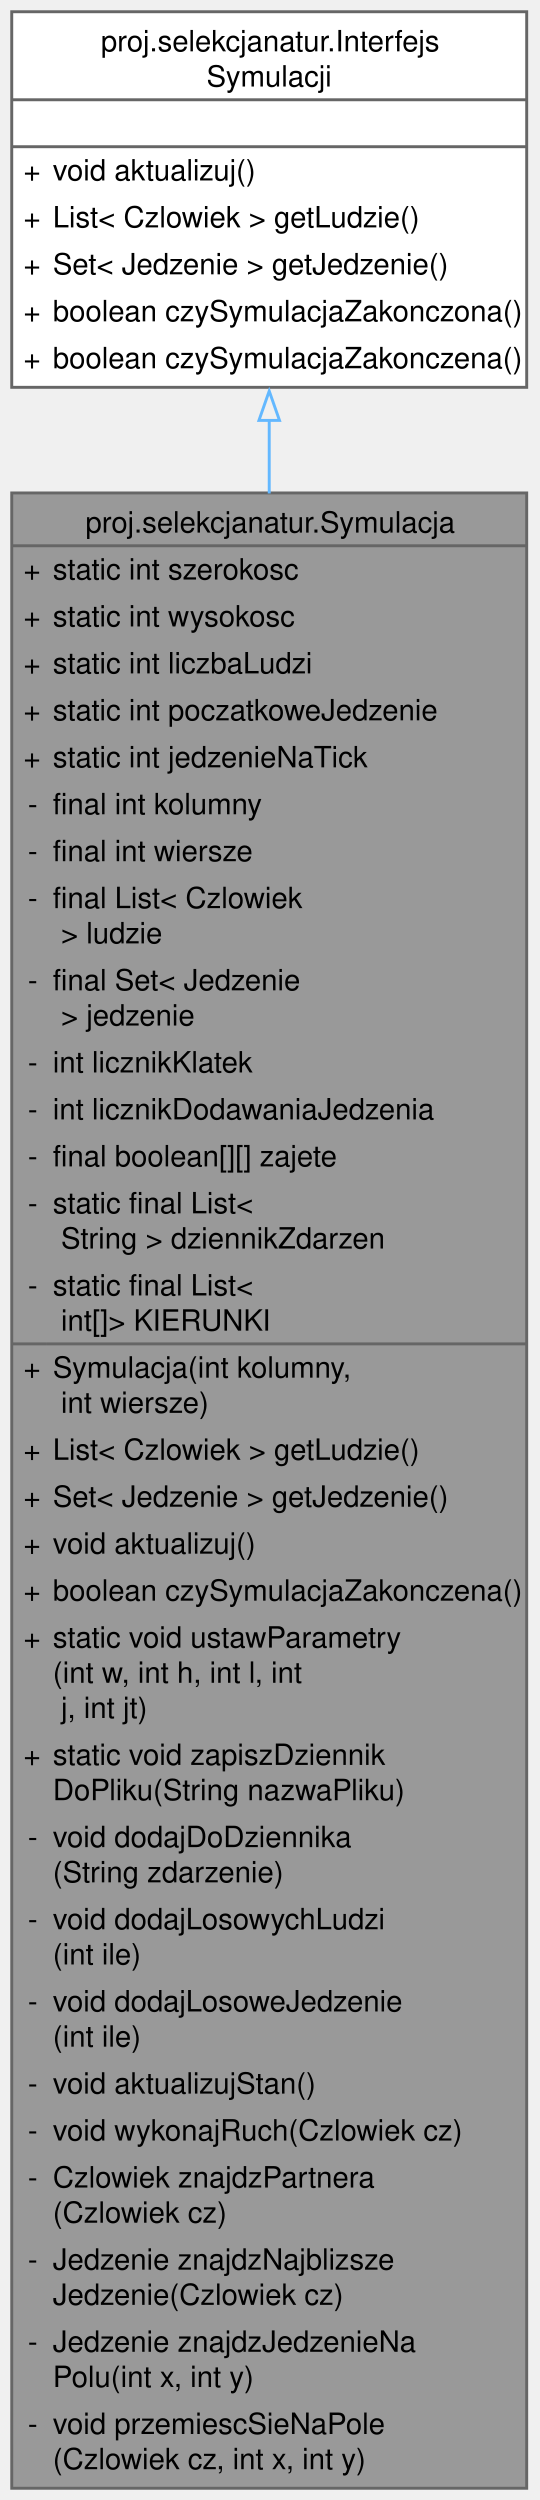
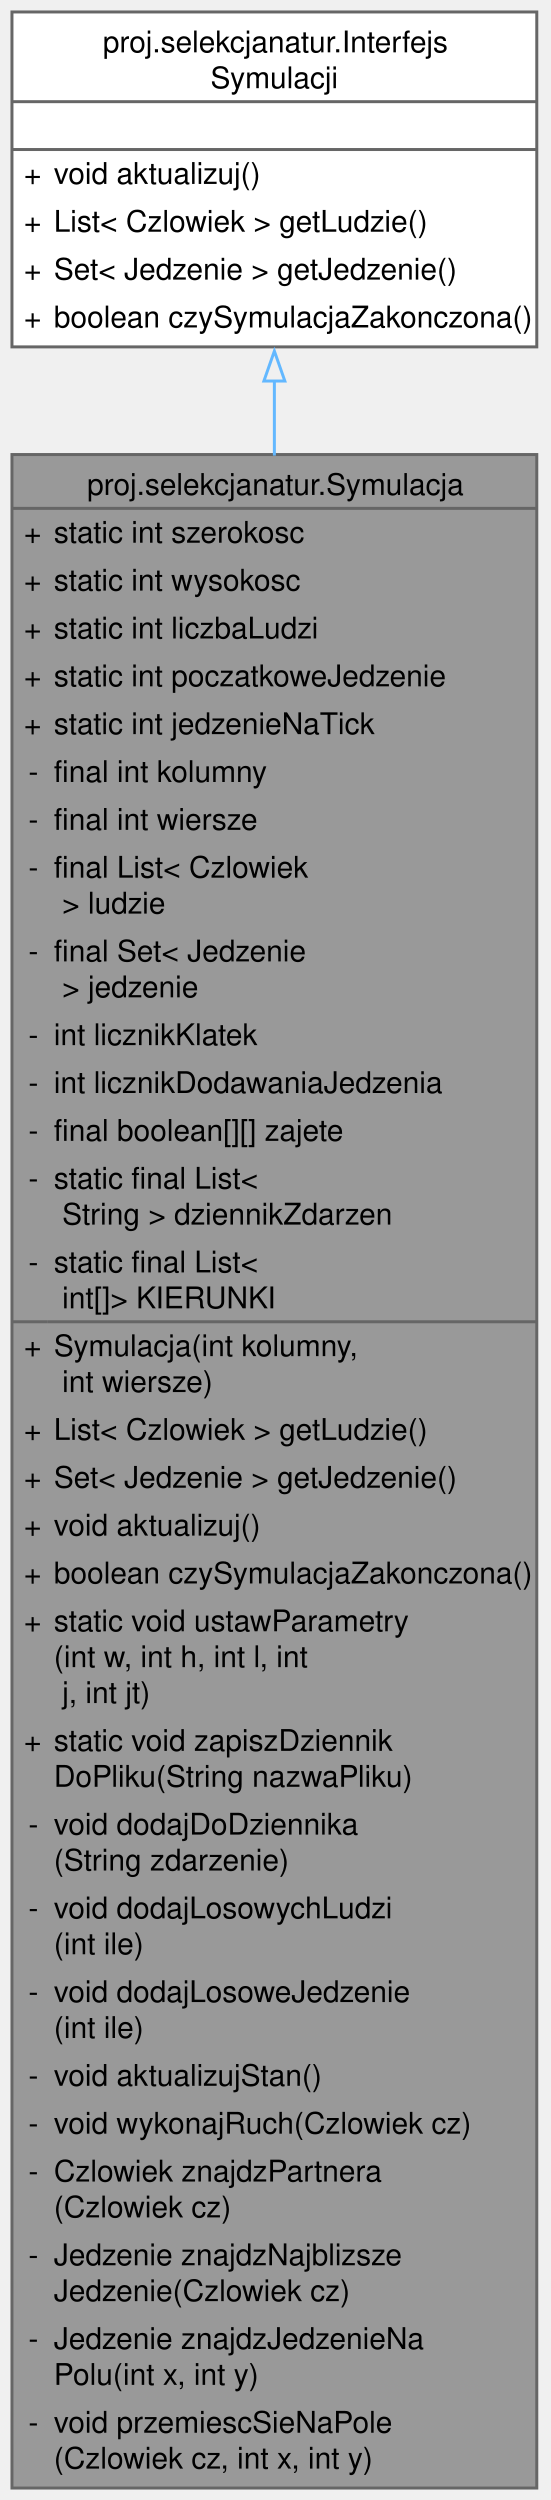
- <svg xmlns="http://www.w3.org/2000/svg" xmlns:xlink="http://www.w3.org/1999/xlink" width="184pt" height="852pt" viewBox="0.00 0.00 184.00 852.00">
-   <g id="graph0" class="graph" transform="scale(1 1) rotate(0) translate(4 848)">
+ <svg xmlns="http://www.w3.org/2000/svg" xmlns:xlink="http://www.w3.org/1999/xlink" width="184pt" height="836pt" viewBox="0.00 0.00 184.00 836.00">
+   <g id="graph0" class="graph" transform="scale(1 1) rotate(0) translate(4 832)">
    <g id="Node000001" class="node">
      <g id="a_Node000001">
        <a xlink:title="Implementacja symulacji ewolucyjnej z dziedziczeniem cech.">
          <polygon fill="#999999" stroke="none" points="175.5,-680 0,-680 0,0 175.5,0 175.5,-680" />
          <text xml:space="preserve" text-anchor="start" x="25.12" y="-666.5" font-family="Helvetica,sans-Serif" font-size="10.00">proj.selekcjanatur.Symulacja</text>
          <text xml:space="preserve" text-anchor="start" x="4" y="-650.5" font-family="Helvetica,sans-Serif" font-size="10.00">+</text>
          <text xml:space="preserve" text-anchor="start" x="14" y="-650.5" font-family="Helvetica,sans-Serif" font-size="10.00">static int szerokosc</text>
          <text xml:space="preserve" text-anchor="start" x="4" y="-634.5" font-family="Helvetica,sans-Serif" font-size="10.00">+</text>
          <text xml:space="preserve" text-anchor="start" x="14" y="-634.5" font-family="Helvetica,sans-Serif" font-size="10.00">static int wysokosc</text>
          <text xml:space="preserve" text-anchor="start" x="4" y="-618.5" font-family="Helvetica,sans-Serif" font-size="10.00">+</text>
          <text xml:space="preserve" text-anchor="start" x="14" y="-618.5" font-family="Helvetica,sans-Serif" font-size="10.00">static int liczbaLudzi</text>
          <text xml:space="preserve" text-anchor="start" x="4" y="-602.5" font-family="Helvetica,sans-Serif" font-size="10.00">+</text>
          <text xml:space="preserve" text-anchor="start" x="14" y="-602.5" font-family="Helvetica,sans-Serif" font-size="10.00">static int poczatkoweJedzenie</text>
          <text xml:space="preserve" text-anchor="start" x="4" y="-586.5" font-family="Helvetica,sans-Serif" font-size="10.00">+</text>
          <text xml:space="preserve" text-anchor="start" x="14" y="-586.5" font-family="Helvetica,sans-Serif" font-size="10.00">static int jedzenieNaTick</text>
          <text xml:space="preserve" text-anchor="start" x="5.5" y="-570.5" font-family="Helvetica,sans-Serif" font-size="10.00">-</text>
          <text xml:space="preserve" text-anchor="start" x="14" y="-570.5" font-family="Helvetica,sans-Serif" font-size="10.00">final int kolumny</text>
          <text xml:space="preserve" text-anchor="start" x="5.5" y="-554.5" font-family="Helvetica,sans-Serif" font-size="10.00">-</text>
          <text xml:space="preserve" text-anchor="start" x="14" y="-554.5" font-family="Helvetica,sans-Serif" font-size="10.00">final int wiersze</text>
          <text xml:space="preserve" text-anchor="start" x="5.5" y="-538.5" font-family="Helvetica,sans-Serif" font-size="10.00">-</text>
          <text xml:space="preserve" text-anchor="start" x="14" y="-538.5" font-family="Helvetica,sans-Serif" font-size="10.00">final List&lt; Czlowiek</text>
          <text xml:space="preserve" text-anchor="start" x="14" y="-526.5" font-family="Helvetica,sans-Serif" font-size="10.00"> &gt; ludzie</text>
          <text xml:space="preserve" text-anchor="start" x="5.5" y="-510.5" font-family="Helvetica,sans-Serif" font-size="10.00">-</text>
          <text xml:space="preserve" text-anchor="start" x="14" y="-510.5" font-family="Helvetica,sans-Serif" font-size="10.00">final Set&lt; Jedzenie</text>
          <text xml:space="preserve" text-anchor="start" x="14" y="-498.5" font-family="Helvetica,sans-Serif" font-size="10.00"> &gt; jedzenie</text>
          <text xml:space="preserve" text-anchor="start" x="5.5" y="-482.5" font-family="Helvetica,sans-Serif" font-size="10.00">-</text>
          <text xml:space="preserve" text-anchor="start" x="14" y="-482.5" font-family="Helvetica,sans-Serif" font-size="10.00">int licznikKlatek</text>
          <text xml:space="preserve" text-anchor="start" x="5.5" y="-466.5" font-family="Helvetica,sans-Serif" font-size="10.00">-</text>
          <text xml:space="preserve" text-anchor="start" x="14" y="-466.5" font-family="Helvetica,sans-Serif" font-size="10.00">int licznikDodawaniaJedzenia</text>
          <text xml:space="preserve" text-anchor="start" x="5.5" y="-450.5" font-family="Helvetica,sans-Serif" font-size="10.00">-</text>
          <text xml:space="preserve" text-anchor="start" x="14" y="-450.5" font-family="Helvetica,sans-Serif" font-size="10.00">final boolean[][] zajete</text>
          <text xml:space="preserve" text-anchor="start" x="5.5" y="-434.5" font-family="Helvetica,sans-Serif" font-size="10.00">-</text>
          <text xml:space="preserve" text-anchor="start" x="14" y="-434.5" font-family="Helvetica,sans-Serif" font-size="10.00">static final List&lt;</text>
          <text xml:space="preserve" text-anchor="start" x="14" y="-422.5" font-family="Helvetica,sans-Serif" font-size="10.00"> String &gt; dziennikZdarzen</text>
          <text xml:space="preserve" text-anchor="start" x="5.5" y="-406.5" font-family="Helvetica,sans-Serif" font-size="10.00">-</text>
          <text xml:space="preserve" text-anchor="start" x="14" y="-406.5" font-family="Helvetica,sans-Serif" font-size="10.00">static final List&lt;</text>
          <text xml:space="preserve" text-anchor="start" x="14" y="-394.5" font-family="Helvetica,sans-Serif" font-size="10.00"> int[]&gt; KIERUNKI</text>
          <text xml:space="preserve" text-anchor="start" x="4" y="-378.5" font-family="Helvetica,sans-Serif" font-size="10.00">+</text>
          <text xml:space="preserve" text-anchor="start" x="14" y="-378.5" font-family="Helvetica,sans-Serif" font-size="10.00">Symulacja(int kolumny,</text>
          <text xml:space="preserve" text-anchor="start" x="14" y="-366.5" font-family="Helvetica,sans-Serif" font-size="10.00"> int wiersze)</text>
          <text xml:space="preserve" text-anchor="start" x="4" y="-350.5" font-family="Helvetica,sans-Serif" font-size="10.00">+</text>
          <text xml:space="preserve" text-anchor="start" x="14" y="-350.5" font-family="Helvetica,sans-Serif" font-size="10.00">List&lt; Czlowiek &gt; getLudzie()</text>
          <text xml:space="preserve" text-anchor="start" x="4" y="-334.5" font-family="Helvetica,sans-Serif" font-size="10.00">+</text>
          <text xml:space="preserve" text-anchor="start" x="14" y="-334.5" font-family="Helvetica,sans-Serif" font-size="10.00">Set&lt; Jedzenie &gt; getJedzenie()</text>
          <text xml:space="preserve" text-anchor="start" x="4" y="-318.5" font-family="Helvetica,sans-Serif" font-size="10.00">+</text>
          <text xml:space="preserve" text-anchor="start" x="14" y="-318.5" font-family="Helvetica,sans-Serif" font-size="10.00">void aktualizuj()</text>
          <text xml:space="preserve" text-anchor="start" x="4" y="-302.5" font-family="Helvetica,sans-Serif" font-size="10.00">+</text>
-           <text xml:space="preserve" text-anchor="start" x="14" y="-302.5" font-family="Helvetica,sans-Serif" font-size="10.00">boolean czySymulacjaZakonczena()</text>
+           <text xml:space="preserve" text-anchor="start" x="14" y="-302.5" font-family="Helvetica,sans-Serif" font-size="10.00">boolean czySymulacjaZakonczona()</text>
          <text xml:space="preserve" text-anchor="start" x="4" y="-286.5" font-family="Helvetica,sans-Serif" font-size="10.00">+</text>
          <text xml:space="preserve" text-anchor="start" x="14" y="-286.5" font-family="Helvetica,sans-Serif" font-size="10.00">static void ustawParametry</text>
          <text xml:space="preserve" text-anchor="start" x="14" y="-274.5" font-family="Helvetica,sans-Serif" font-size="10.00">(int w, int h, int l, int</text>
          <text xml:space="preserve" text-anchor="start" x="14" y="-262.5" font-family="Helvetica,sans-Serif" font-size="10.00"> j, int jt)</text>
          <text xml:space="preserve" text-anchor="start" x="4" y="-246.5" font-family="Helvetica,sans-Serif" font-size="10.00">+</text>
          <text xml:space="preserve" text-anchor="start" x="14" y="-246.5" font-family="Helvetica,sans-Serif" font-size="10.00">static void zapiszDziennik</text>
          <text xml:space="preserve" text-anchor="start" x="14" y="-234.5" font-family="Helvetica,sans-Serif" font-size="10.00">DoPliku(String nazwaPliku)</text>
          <text xml:space="preserve" text-anchor="start" x="5.5" y="-218.5" font-family="Helvetica,sans-Serif" font-size="10.00">-</text>
          <text xml:space="preserve" text-anchor="start" x="14" y="-218.5" font-family="Helvetica,sans-Serif" font-size="10.00">void dodajDoDziennika</text>
          <text xml:space="preserve" text-anchor="start" x="14" y="-206.5" font-family="Helvetica,sans-Serif" font-size="10.00">(String zdarzenie)</text>
          <text xml:space="preserve" text-anchor="start" x="5.5" y="-190.5" font-family="Helvetica,sans-Serif" font-size="10.00">-</text>
          <text xml:space="preserve" text-anchor="start" x="14" y="-190.5" font-family="Helvetica,sans-Serif" font-size="10.00">void dodajLosowychLudzi</text>
          <text xml:space="preserve" text-anchor="start" x="14" y="-178.5" font-family="Helvetica,sans-Serif" font-size="10.00">(int ile)</text>
          <text xml:space="preserve" text-anchor="start" x="5.5" y="-162.5" font-family="Helvetica,sans-Serif" font-size="10.00">-</text>
          <text xml:space="preserve" text-anchor="start" x="14" y="-162.5" font-family="Helvetica,sans-Serif" font-size="10.00">void dodajLosoweJedzenie</text>
          <text xml:space="preserve" text-anchor="start" x="14" y="-150.5" font-family="Helvetica,sans-Serif" font-size="10.00">(int ile)</text>
          <text xml:space="preserve" text-anchor="start" x="5.5" y="-134.5" font-family="Helvetica,sans-Serif" font-size="10.00">-</text>
          <text xml:space="preserve" text-anchor="start" x="14" y="-134.5" font-family="Helvetica,sans-Serif" font-size="10.00">void aktualizujStan()</text>
          <text xml:space="preserve" text-anchor="start" x="5.5" y="-118.5" font-family="Helvetica,sans-Serif" font-size="10.00">-</text>
          <text xml:space="preserve" text-anchor="start" x="14" y="-118.5" font-family="Helvetica,sans-Serif" font-size="10.00">void wykonajRuch(Czlowiek cz)</text>
          <text xml:space="preserve" text-anchor="start" x="5.5" y="-102.5" font-family="Helvetica,sans-Serif" font-size="10.00">-</text>
          <text xml:space="preserve" text-anchor="start" x="14" y="-102.5" font-family="Helvetica,sans-Serif" font-size="10.00">Czlowiek znajdzPartnera</text>
          <text xml:space="preserve" text-anchor="start" x="14" y="-90.5" font-family="Helvetica,sans-Serif" font-size="10.00">(Czlowiek cz)</text>
          <text xml:space="preserve" text-anchor="start" x="5.5" y="-74.5" font-family="Helvetica,sans-Serif" font-size="10.00">-</text>
          <text xml:space="preserve" text-anchor="start" x="14" y="-74.5" font-family="Helvetica,sans-Serif" font-size="10.00">Jedzenie znajdzNajblizsze</text>
          <text xml:space="preserve" text-anchor="start" x="14" y="-62.5" font-family="Helvetica,sans-Serif" font-size="10.00">Jedzenie(Czlowiek cz)</text>
          <text xml:space="preserve" text-anchor="start" x="5.5" y="-46.5" font-family="Helvetica,sans-Serif" font-size="10.00">-</text>
          <text xml:space="preserve" text-anchor="start" x="14" y="-46.5" font-family="Helvetica,sans-Serif" font-size="10.00">Jedzenie znajdzJedzenieNa</text>
          <text xml:space="preserve" text-anchor="start" x="14" y="-34.5" font-family="Helvetica,sans-Serif" font-size="10.00">Polu(int x, int y)</text>
          <text xml:space="preserve" text-anchor="start" x="5.5" y="-18.5" font-family="Helvetica,sans-Serif" font-size="10.00">-</text>
          <text xml:space="preserve" text-anchor="start" x="14" y="-18.5" font-family="Helvetica,sans-Serif" font-size="10.00">void przemiescSieNaPole</text>
          <text xml:space="preserve" text-anchor="start" x="14" y="-6.5" font-family="Helvetica,sans-Serif" font-size="10.00">(Czlowiek cz, int x, int y)</text>
          <polygon fill="#666666" stroke="#666666" points="0,-662 0,-662 175.5,-662 175.5,-662 0,-662" />
          <polygon fill="#666666" stroke="#666666" points="0,-390 0,-390 12,-390 12,-390 0,-390" />
          <polygon fill="#666666" stroke="#666666" points="12,-390 12,-390 175.5,-390 175.5,-390 12,-390" />
          <polygon fill="none" stroke="#666666" points="0,0 0,-680 175.5,-680 175.5,0 0,0" />
        </a>
      </g>
    </g>
    <g id="Node000002" class="node">
      <g id="a_Node000002">
        <a xlink:href="interfaceproj_1_1selekcjanatur_1_1_interfejs_symulacji.html" target="_top" xlink:title="Główny interfejs systemu symulacji ewolucyjnej.">
-           <polygon fill="white" stroke="none" points="175.5,-844 0,-844 0,-716 175.5,-716 175.5,-844" />
-           <text xml:space="preserve" text-anchor="start" x="30.38" y="-830.5" font-family="Helvetica,sans-Serif" font-size="10.00">proj.selekcjanatur.Interfejs</text>
-           <text xml:space="preserve" text-anchor="start" x="66.38" y="-818.5" font-family="Helvetica,sans-Serif" font-size="10.00">Symulacji</text>
-           <text xml:space="preserve" text-anchor="start" x="86.25" y="-802.5" font-family="Helvetica,sans-Serif" font-size="10.00"> </text>
-           <text xml:space="preserve" text-anchor="start" x="4" y="-786.5" font-family="Helvetica,sans-Serif" font-size="10.00">+</text>
-           <text xml:space="preserve" text-anchor="start" x="14" y="-786.5" font-family="Helvetica,sans-Serif" font-size="10.00">void aktualizuj()</text>
+           <polygon fill="white" stroke="none" points="175.5,-828 0,-828 0,-716 175.5,-716 175.5,-828" />
+           <text xml:space="preserve" text-anchor="start" x="30.38" y="-814.5" font-family="Helvetica,sans-Serif" font-size="10.00">proj.selekcjanatur.Interfejs</text>
+           <text xml:space="preserve" text-anchor="start" x="66.38" y="-802.5" font-family="Helvetica,sans-Serif" font-size="10.00">Symulacji</text>
+           <text xml:space="preserve" text-anchor="start" x="86.25" y="-786.5" font-family="Helvetica,sans-Serif" font-size="10.00"> </text>
          <text xml:space="preserve" text-anchor="start" x="4" y="-770.5" font-family="Helvetica,sans-Serif" font-size="10.00">+</text>
-           <text xml:space="preserve" text-anchor="start" x="14" y="-770.5" font-family="Helvetica,sans-Serif" font-size="10.00">List&lt; Czlowiek &gt; getLudzie()</text>
+           <text xml:space="preserve" text-anchor="start" x="14" y="-770.5" font-family="Helvetica,sans-Serif" font-size="10.00">void aktualizuj()</text>
          <text xml:space="preserve" text-anchor="start" x="4" y="-754.5" font-family="Helvetica,sans-Serif" font-size="10.00">+</text>
-           <text xml:space="preserve" text-anchor="start" x="14" y="-754.5" font-family="Helvetica,sans-Serif" font-size="10.00">Set&lt; Jedzenie &gt; getJedzenie()</text>
+           <text xml:space="preserve" text-anchor="start" x="14" y="-754.5" font-family="Helvetica,sans-Serif" font-size="10.00">List&lt; Czlowiek &gt; getLudzie()</text>
          <text xml:space="preserve" text-anchor="start" x="4" y="-738.5" font-family="Helvetica,sans-Serif" font-size="10.00">+</text>
-           <text xml:space="preserve" text-anchor="start" x="14" y="-738.5" font-family="Helvetica,sans-Serif" font-size="10.00">boolean czySymulacjaZakonczona()</text>
+           <text xml:space="preserve" text-anchor="start" x="14" y="-738.5" font-family="Helvetica,sans-Serif" font-size="10.00">Set&lt; Jedzenie &gt; getJedzenie()</text>
          <text xml:space="preserve" text-anchor="start" x="4" y="-722.5" font-family="Helvetica,sans-Serif" font-size="10.00">+</text>
-           <text xml:space="preserve" text-anchor="start" x="14" y="-722.5" font-family="Helvetica,sans-Serif" font-size="10.00">boolean czySymulacjaZakonczena()</text>
-           <polygon fill="#666666" stroke="#666666" points="0,-814 0,-814 175.5,-814 175.5,-814 0,-814" />
+           <text xml:space="preserve" text-anchor="start" x="14" y="-722.5" font-family="Helvetica,sans-Serif" font-size="10.00">boolean czySymulacjaZakonczona()</text>
          <polygon fill="#666666" stroke="#666666" points="0,-798 0,-798 175.5,-798 175.5,-798 0,-798" />
-           <polygon fill="none" stroke="#666666" points="0,-716 0,-844 175.5,-844 175.5,-716 0,-716" />
+           <polygon fill="#666666" stroke="#666666" points="0,-782 0,-782 175.5,-782 175.5,-782 0,-782" />
+           <polygon fill="none" stroke="#666666" points="0,-716 0,-828 175.5,-828 175.5,-716 0,-716" />
        </a>
      </g>
    </g>
    <g id="edge1_Node000001_Node000002" class="edge">
      <g id="a_edge1_Node000001_Node000002">
        <a xlink:title=" ">
-           <path fill="none" stroke="#63b8ff" d="M87.75,-704.95C87.75,-697.01 87.75,-688.6 87.75,-679.83" />
-           <polygon fill="none" stroke="#63b8ff" points="84.25,-704.73 87.75,-714.73 91.25,-704.73 84.25,-704.73" />
+           <path fill="none" stroke="#63b8ff" d="M87.75,-704.61C87.75,-696.77 87.75,-688.42 87.75,-679.65" />
+           <polygon fill="none" stroke="#63b8ff" points="84.25,-704.59 87.75,-714.59 91.25,-704.59 84.25,-704.59" />
        </a>
      </g>
    </g>
  </g>
</svg>
